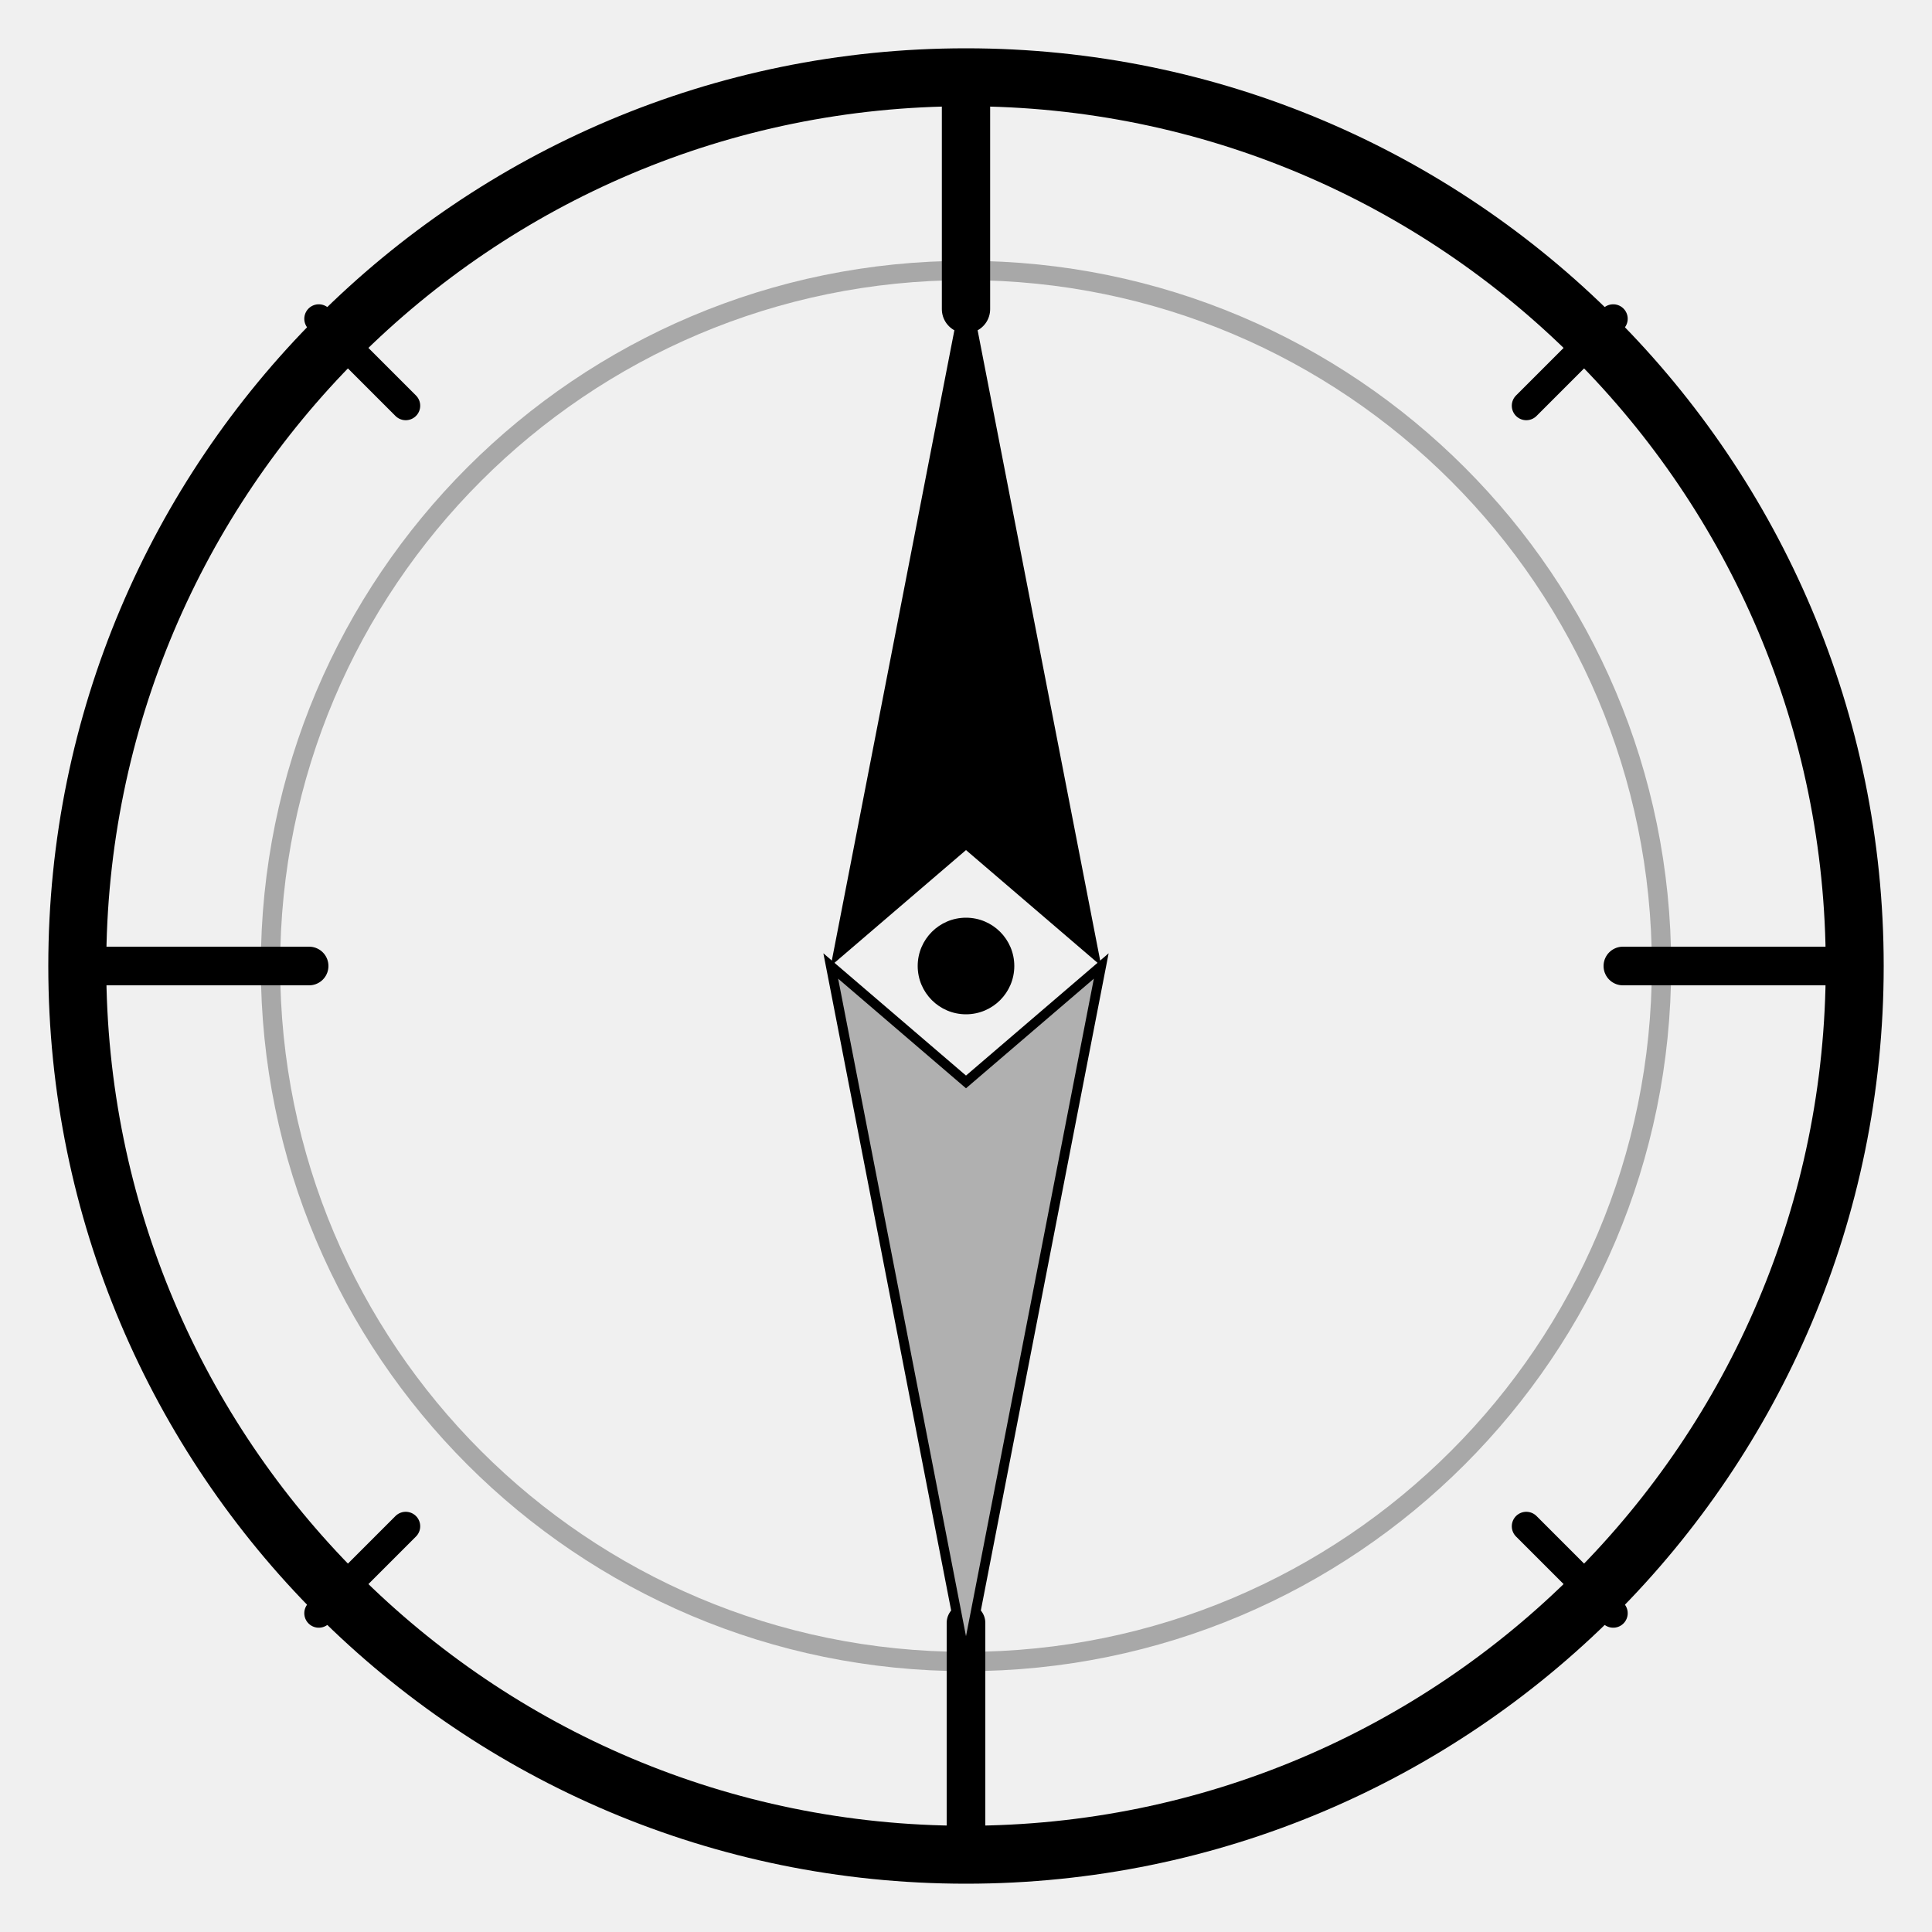
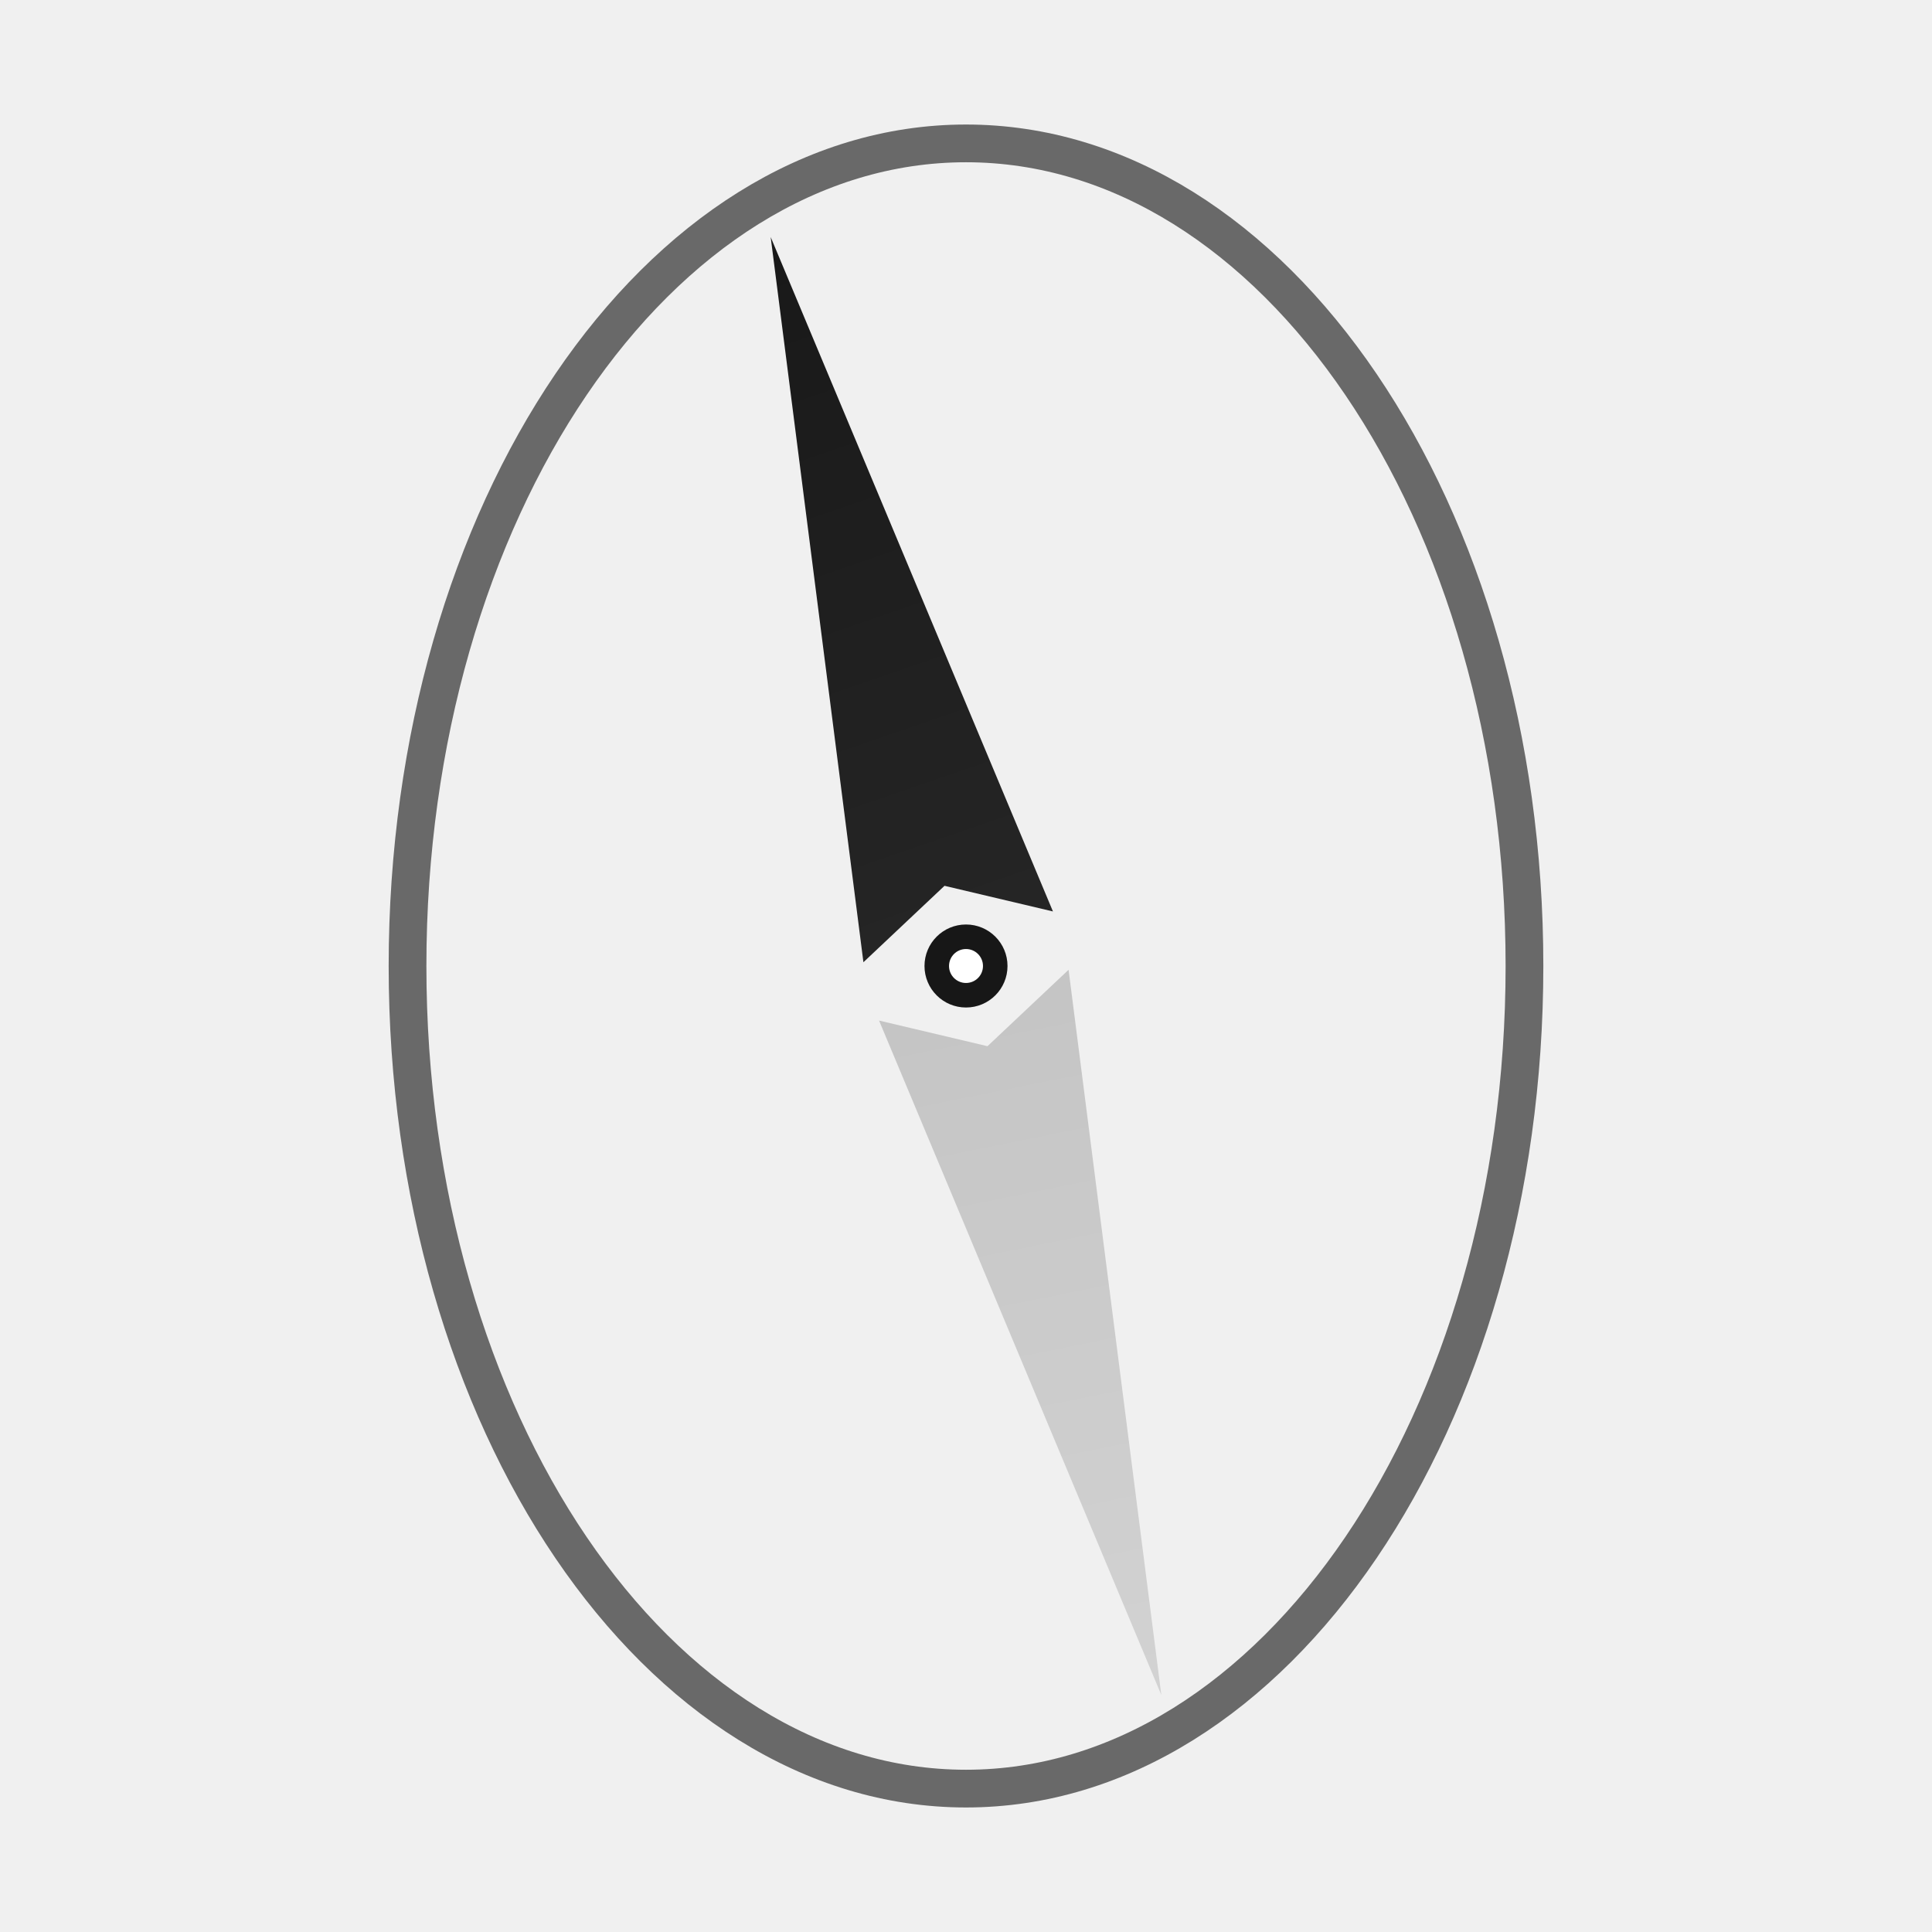
- <svg xmlns="http://www.w3.org/2000/svg" viewBox="0 0 100 100" fill="none">
-   <circle cx="50" cy="50" r="46" stroke="#000000" stroke-width="3" fill="none" />
-   <circle cx="50" cy="50" r="36" stroke="#000000" stroke-width="1" fill="none" opacity="0.3" />
-   <line x1="50" y1="4" x2="50" y2="16" stroke="#000000" stroke-width="2.5" stroke-linecap="round" />
-   <line x1="50" y1="84" x2="50" y2="96" stroke="#000000" stroke-width="2" stroke-linecap="round" />
-   <line x1="84" y1="50" x2="96" y2="50" stroke="#000000" stroke-width="2" stroke-linecap="round" />
-   <line x1="4" y1="50" x2="16" y2="50" stroke="#000000" stroke-width="2" stroke-linecap="round" />
-   <line x1="79" y1="21" x2="83.5" y2="16.5" stroke="#000000" stroke-width="1.5" stroke-linecap="round" />
-   <line x1="21" y1="21" x2="16.5" y2="16.5" stroke="#000000" stroke-width="1.5" stroke-linecap="round" />
-   <line x1="79" y1="79" x2="83.5" y2="83.5" stroke="#000000" stroke-width="1.5" stroke-linecap="round" />
-   <line x1="21" y1="79" x2="16.5" y2="83.5" stroke="#000000" stroke-width="1.5" stroke-linecap="round" />
-   <polygon points="50,14 43,50 50,44 57,50" fill="#000000" />
-   <polygon points="50,86 43,50 50,56 57,50" fill="#b0b0b0" stroke="#000000" stroke-width="0.5" />
-   <circle cx="50" cy="50" r="2.5" fill="#000000" />
+ <svg xmlns="http://www.w3.org/2000/svg" width="512" height="512" viewBox="0 0 512 512" fill="none">
+   <defs>
+     <linearGradient id="needleTop" x1="240" y1="32" x2="256" y2="260" gradientUnits="userSpaceOnUse">
+       <stop offset="0%" stop-color="#171717" />
+       <stop offset="100%" stop-color="#262626" />
+     </linearGradient>
+     <linearGradient id="needleBot" x1="270" y1="256" x2="256" y2="480" gradientUnits="userSpaceOnUse">
+       <stop offset="0%" stop-color="#c4c4c4" />
+       <stop offset="100%" stop-color="#d4d4d4" />
+     </linearGradient>
+   </defs>
+   <ellipse cx="256" cy="256" rx="148" ry="218" stroke="#171717" stroke-width="10" fill="none" opacity="0.62" />
+   <g transform="rotate(-15 256 256)">
+     <path d="M256 56 L282 248 L256 234 L230 248 Z" fill="url(#needleTop)" />
+     <path d="M256 456 L282 264 L256 278 L230 264 Z" fill="url(#needleBot)" />
+   </g>
+   <circle cx="256" cy="256" r="11" fill="#171717" />
+   <circle cx="256" cy="256" r="4.5" fill="#ffffff" />
</svg>
